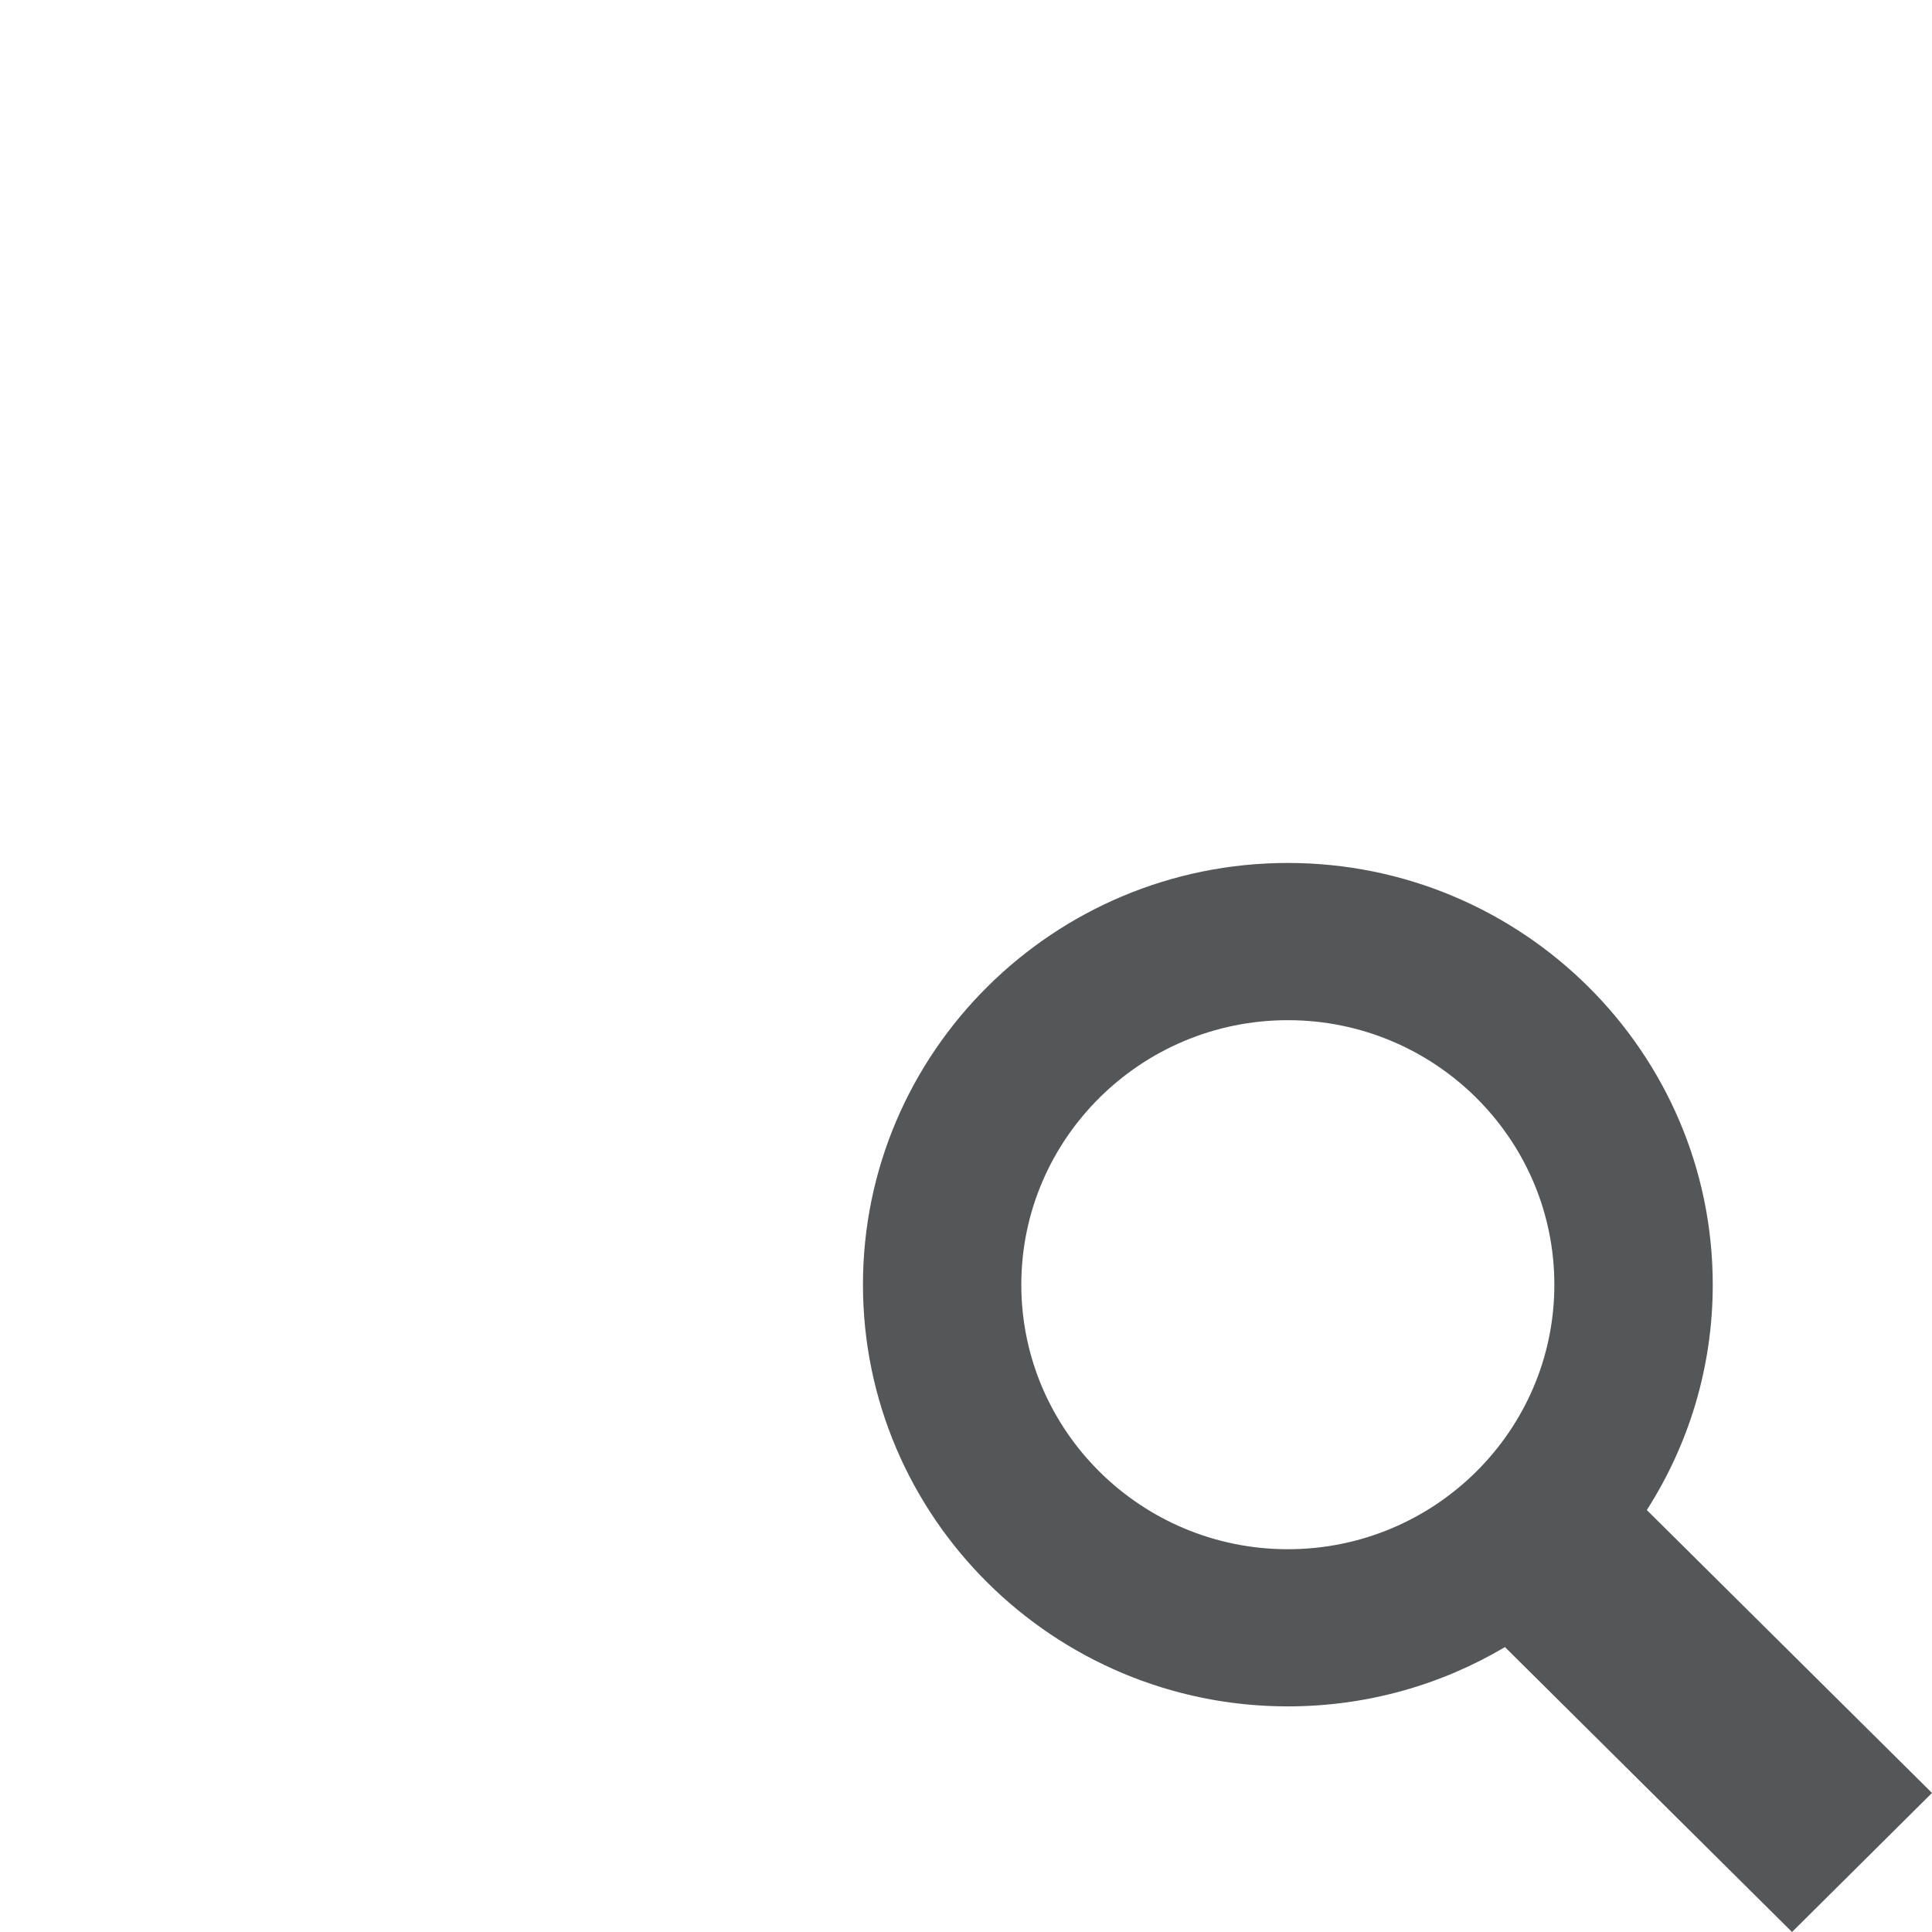
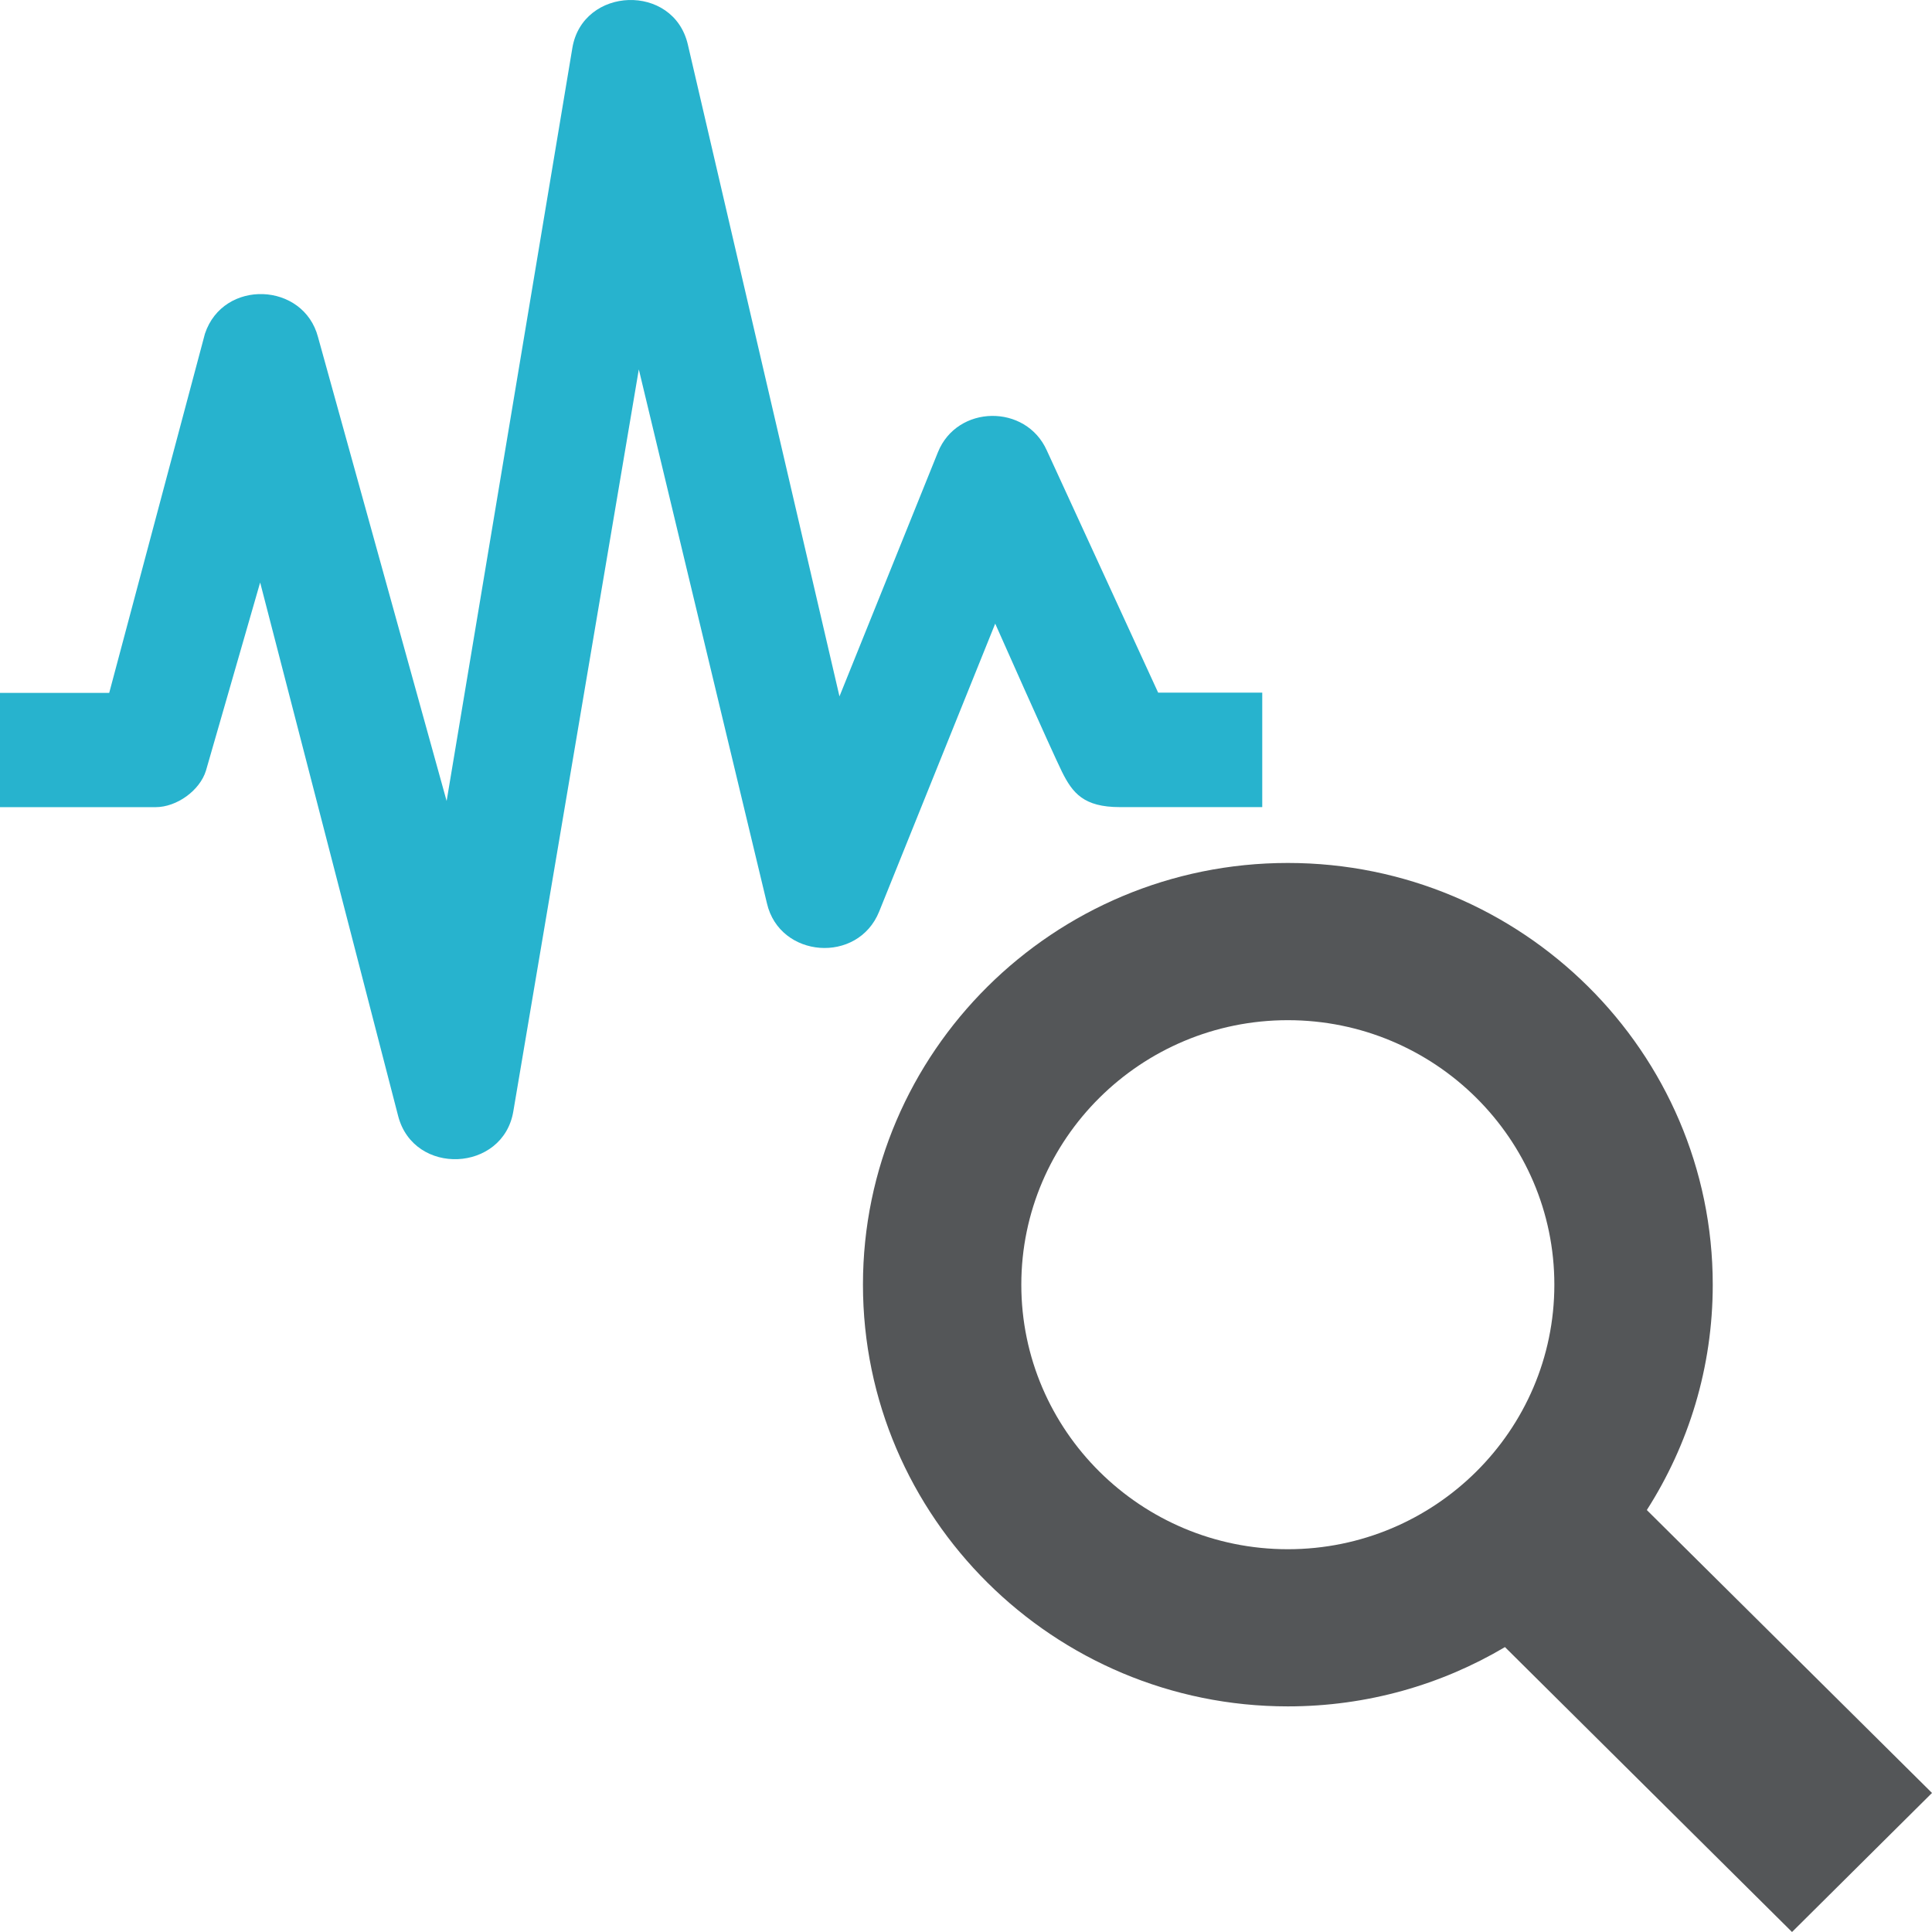
<svg xmlns="http://www.w3.org/2000/svg" width="200px" height="200px" viewBox="0 0 200 200" version="1.1">
  <defs />
  <g id="Page-1" stroke="none" stroke-width="1" fill="none" fill-rule="evenodd">
    <g id="data-explorer">
-       <path d="M53.14,115.041 L66.13,38.239 L79.395,93.52 C80.712,99.192 88.807,99.827 91.011,94.363 L103.024,64.558 C103.024,64.558 108.831,77.65 109.928,79.88 C111.035,82.109 112.191,83.552 115.928,83.552 L130.667,83.552 L130.667,71.703 L119.892,71.703 L108.369,46.637 C106.204,41.781 99.078,41.882 97.093,46.814 L86.902,72.089 L71.206,4.612 C69.726,-1.77 60.321,-1.412 59.251,4.961 L46.235,82.919 L32.928,34.92 C31.44,29.178 23.106,28.857 21.215,34.547 L11.305,71.729 L0,71.729 L0,83.557 L16.108,83.557 C18.3,83.557 20.685,81.831 21.318,79.785 L26.931,60.298 L41.217,115.531 C42.838,121.773 52.09,121.353 53.14,115.041" id="Fill-30" fill="@color0" />
+       <path d="M53.14,115.041 L66.13,38.239 L79.395,93.52 C80.712,99.192 88.807,99.827 91.011,94.363 L103.024,64.558 C103.024,64.558 108.831,77.65 109.928,79.88 C111.035,82.109 112.191,83.552 115.928,83.552 L130.667,83.552 L130.667,71.703 L119.892,71.703 L108.369,46.637 C106.204,41.781 99.078,41.882 97.093,46.814 L86.902,72.089 L71.206,4.612 C69.726,-1.77 60.321,-1.412 59.251,4.961 L46.235,82.919 L32.928,34.92 C31.44,29.178 23.106,28.857 21.215,34.547 L11.305,71.729 L0,71.729 L0,83.557 L16.108,83.557 C18.3,83.557 20.685,81.831 21.318,79.785 L26.931,60.298 L41.217,115.531 C42.838,121.773 52.09,121.353 53.14,115.041" id="Fill-30" fill="#27b3ce" />
      <path d="M105.726,132.989 C105.726,117.897 118.103,105.609 133.317,105.609 C148.537,105.609 160.906,117.897 160.906,132.989 C160.906,148.091 148.537,160.375 133.317,160.375 C118.103,160.375 105.726,148.091 105.726,132.989 L105.726,132.989 Z M200,185.606 L170.478,156.318 C174.801,149.56 177.303,141.567 177.303,132.989 C177.303,108.912 157.571,89.333 133.317,89.333 C109.065,89.333 89.333,108.908 89.333,132.989 C89.333,157.059 109.065,176.644 133.317,176.644 C141.523,176.644 149.21,174.405 155.793,170.506 L185.51,200 L200,185.606 Z" id="Fill-32" fill="#545658" />
    </g>
  </g>
</svg>
